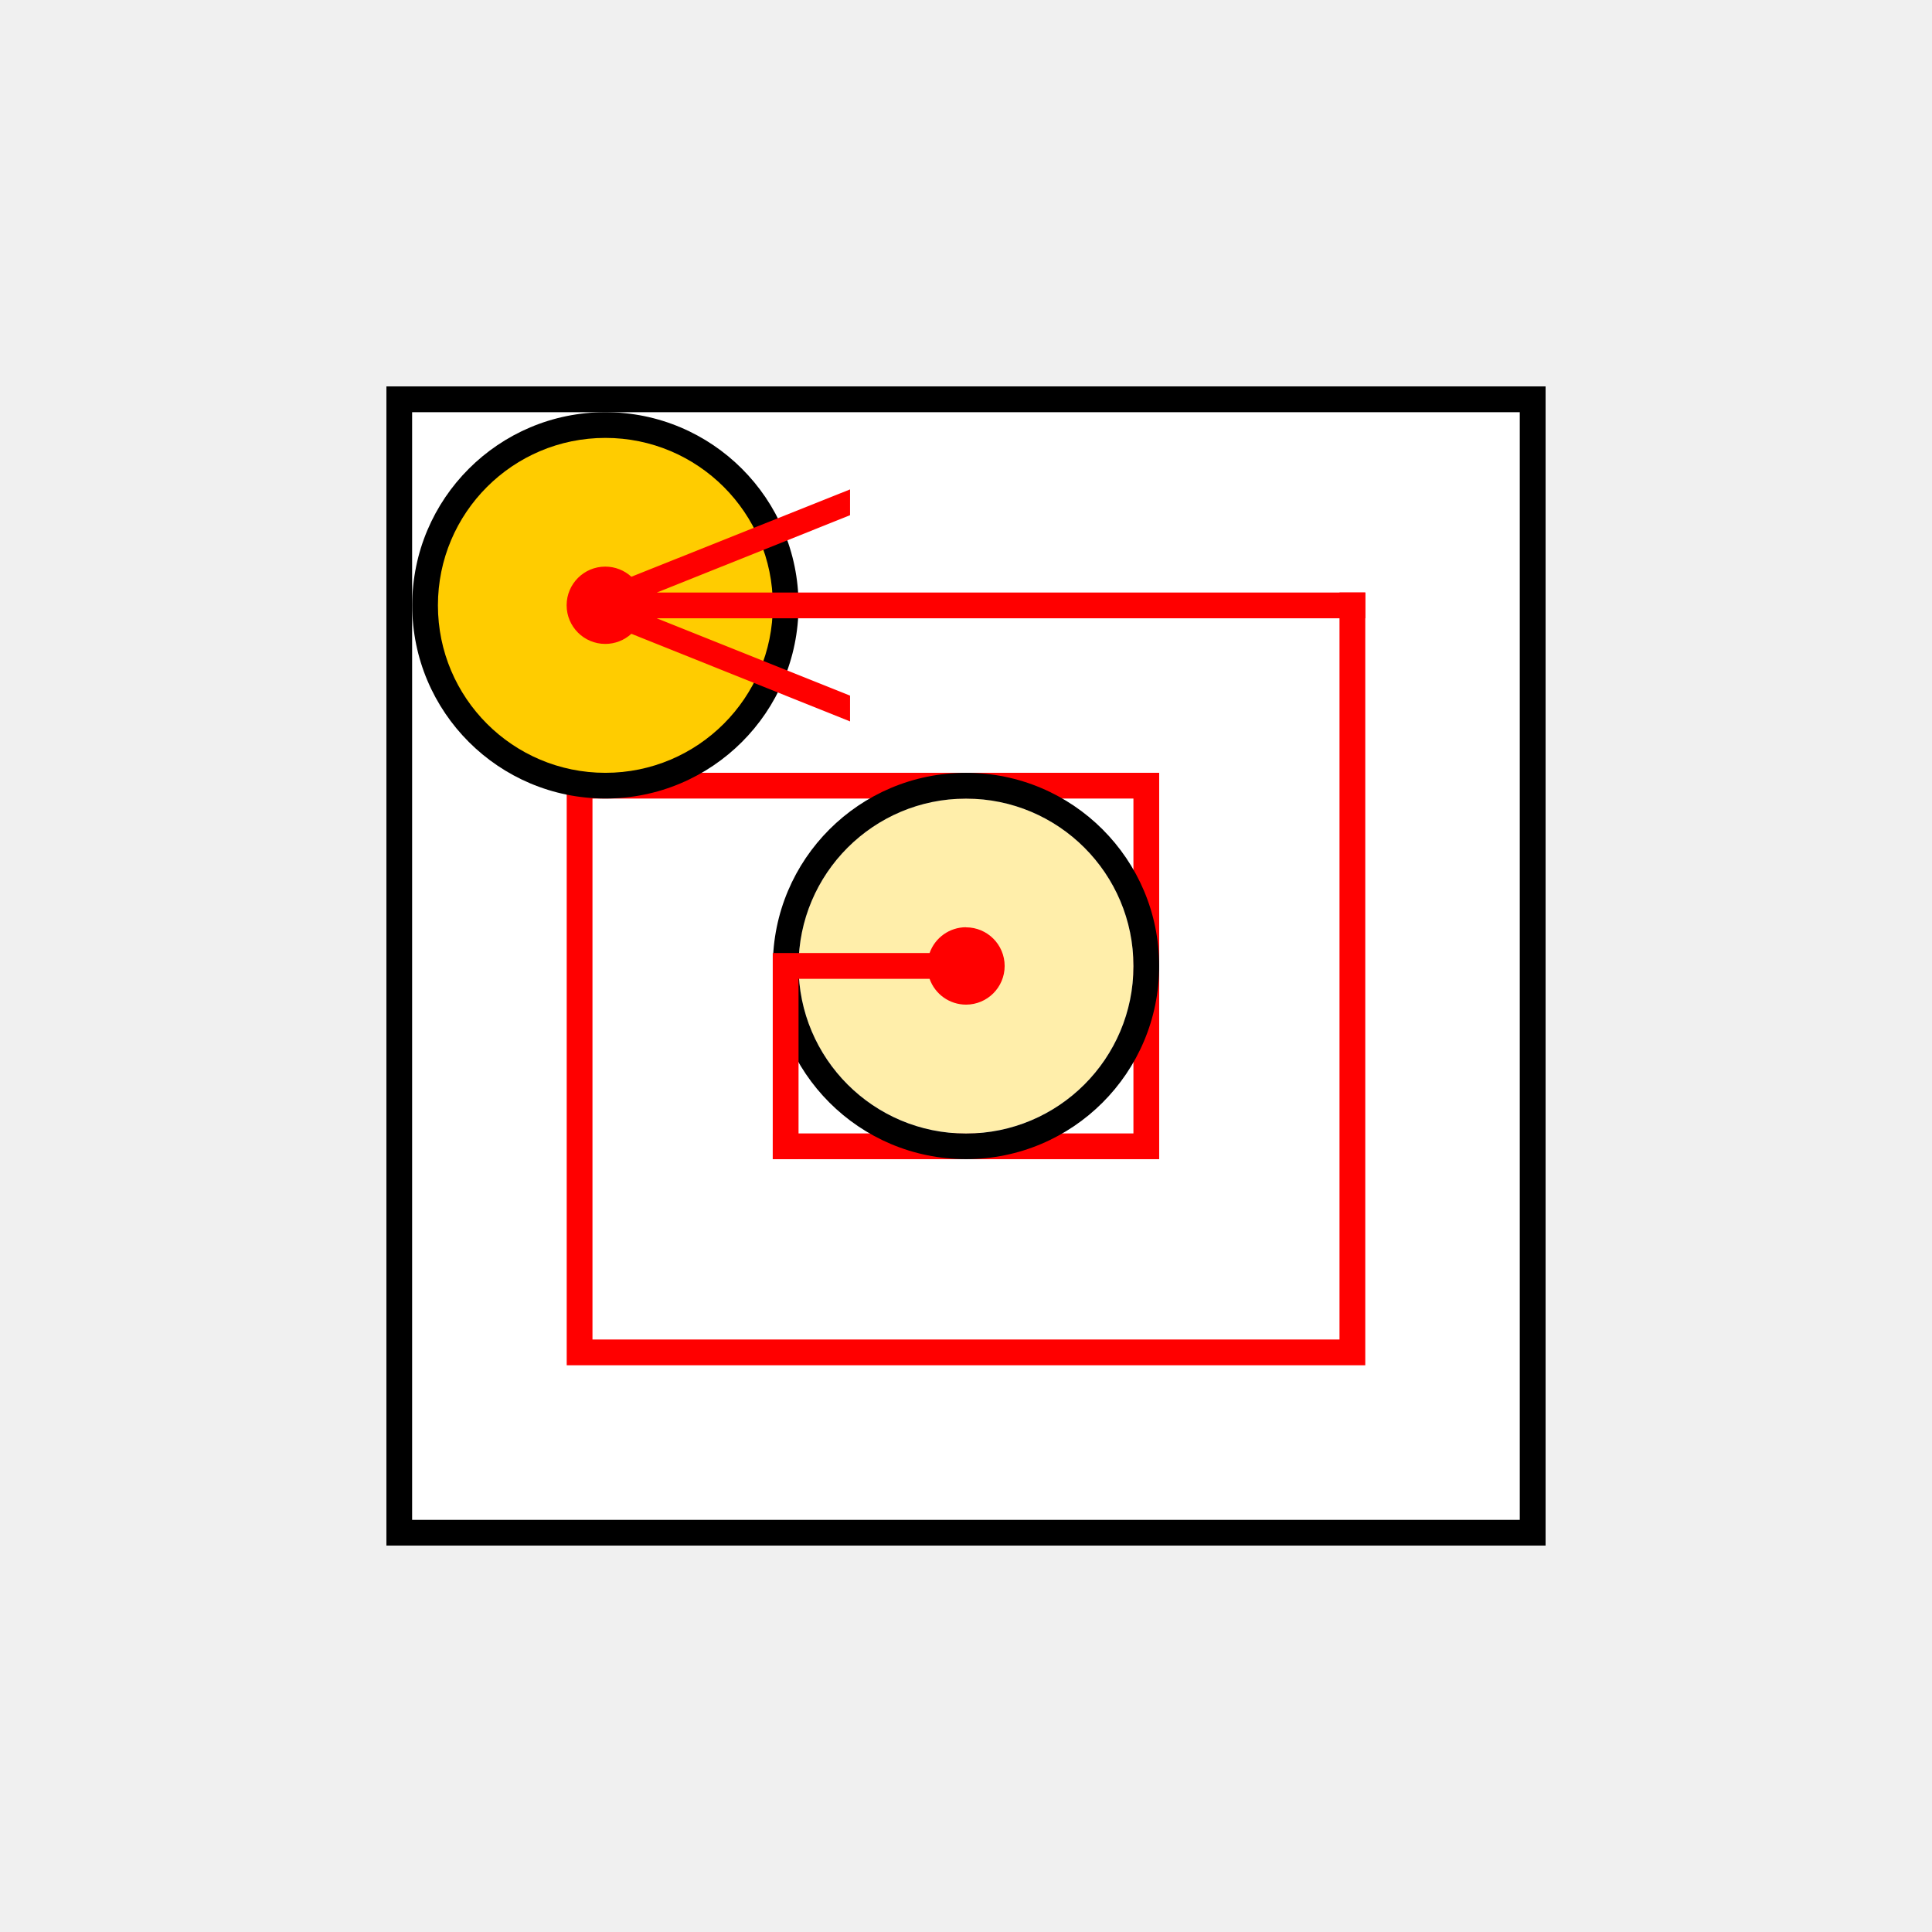
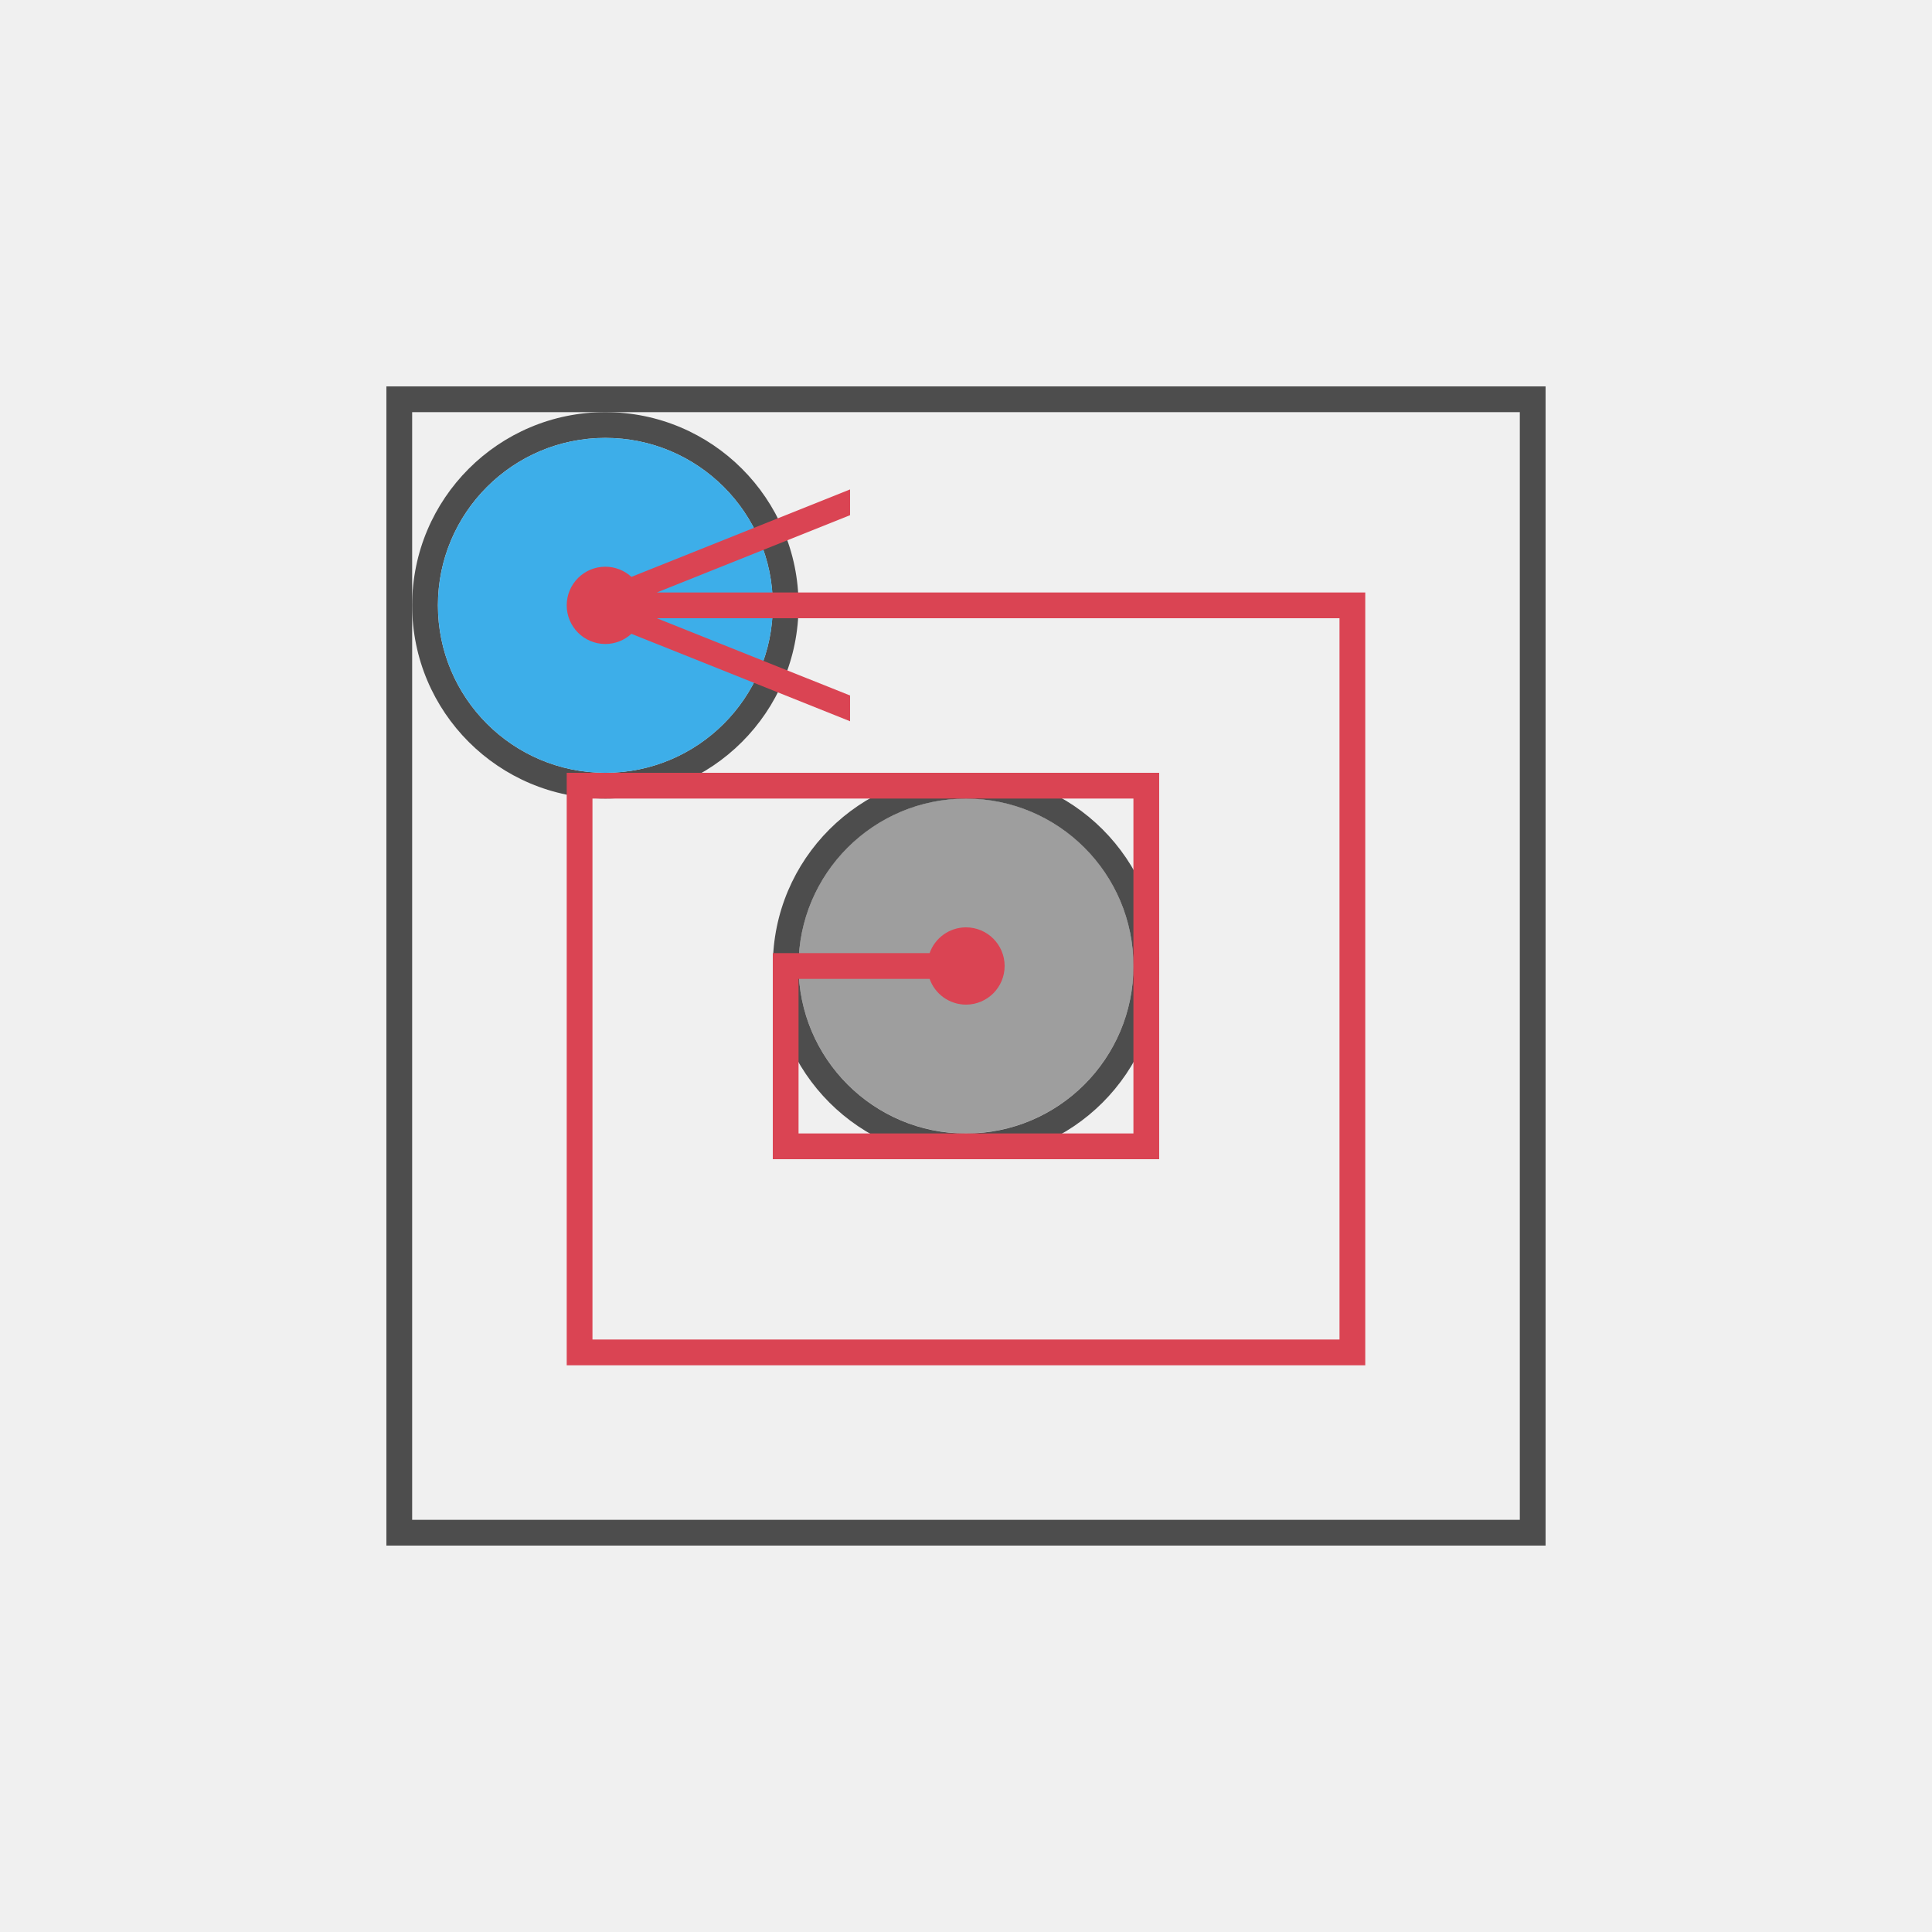
- <svg xmlns="http://www.w3.org/2000/svg" width="75" height="75" viewBox="0 0 19.844 19.844" version="1.1" id="svg8">
+ <svg xmlns="http://www.w3.org/2000/svg" id="svg8" version="1.1" viewBox="0 0 19.844 19.844" height="75" width="75">
  <defs id="defs2" />
-   <g id="layer1" transform="translate(0,-277.1562)">
-     <rect id="rect14" width="11.906" height="11.906" x="-15.875" y="281.125" style="stroke-width:0.262" transform="scale(-1,1)" />
-     <rect id="rect16" width="11.377" height="11.377" x="-15.61" y="281.39" style="fill:#ffffff;stroke-width:0.262" transform="scale(-1,1)" />
-     <path style="fill:#ff0000;fill-opacity:1;stroke:none;stroke-width:14.009;stroke-miterlimit:4;stroke-dasharray:none;stroke-opacity:1" d="M 52 23 L 52 52 L 23 52 L 23 31 L 44 31 L 44 44 L 30 44 L 30 45 L 44 45 L 45 45 L 45 44 L 45 31 L 45 30 L 22 30 L 22 52 L 22 53 L 52 53 L 53 53 L 53 52 L 53 23 L 52 23 z " transform="matrix(0.2645833,0,0,0.2645833,0,277.1562)" id="rect4555" />
-     <circle style="fill:#000000;stroke-width:0.265" id="path22" cx="-6.218" cy="283.374" r="1.984" transform="scale(-1,1)" />
-     <circle style="fill:#ffcc00;stroke-width:0.265" id="path24" cx="-6.218" cy="283.374" r="1.72" transform="scale(-1,1)" />
-     <path style="fill:#ff0000;stroke-width:0.302" d="m 8.731,282.183 v 0.265 l -1.984,0.794 h 7.276 v 0.265 H 6.746 l 1.985,0.794 v 0.265 L 6.485,283.666 a 0.397,0.397 0 0 1 -0.268,0.104 0.397,0.397 0 0 1 -0.397,-0.397 0.397,0.397 0 0 1 0.397,-0.397 0.397,0.397 0 0 1 0.268,0.104 z" id="rect28" />
-     <circle style="fill:#ffeeaa;stroke-width:0.265" id="path20" cx="-9.922" cy="287.078" r="1.72" transform="scale(-1,1)" />
-     <path style="fill:#000000;stroke-width:0.265" d="m 9.922,285.094 a 1.984,1.984 0 0 1 1.984,1.984 1.984,1.984 0 0 1 -1.984,1.984 1.984,1.984 0 0 1 -1.984,-1.984 1.984,1.984 0 0 1 1.984,-1.984 z m 0,0.265 a 1.72,1.72 0 0 0 -1.72,1.72 1.72,1.72 0 0 0 1.72,1.72 1.72,1.72 0 0 0 1.72,-1.72 1.72,1.72 0 0 0 -1.72,-1.72 z" id="path18" />
-     <path style="fill:#ff0000;fill-opacity:1;stroke:none;stroke-width:4.233;stroke-miterlimit:4;stroke-dasharray:none;stroke-opacity:1" d="m 9.922,286.681 a 0.397,0.397 0 0 1 0.397,0.397 0.397,0.397 0 0 1 -0.397,0.397 0.397,0.397 0 0 1 -0.374,-0.265 H 8.202 v 1.852 H 7.937 v -2.117 h 1.611 a 0.397,0.397 0 0 1 0.374,-0.265 z" id="path4529" />
+   <g transform="translate(0,-277.1562)" id="layer1">
+     <path transform="matrix(0.2645833,0,0,0.2645833,0,277.1562)" d="M 15 15 L 15 60 L 60 60 L 60 15 L 15 15 z M 16 16 L 59 16 L 59 59 L 16 59 L 16 16 z " style="stroke-width:0.989;fill:#4d4d4d;fill-opacity:1" id="rect14" />
+     <path transform="matrix(0.2645833,0,0,0.2645833,0,277.1562)" d="M 23.5 16 A 7.5 7.5 0 0 0 16 23.5 A 7.5 7.5 0 0 0 23.5 31 A 7.5 7.5 0 0 0 31 23.5 A 7.5 7.5 0 0 0 23.5 16 z M 23.5 17 A 6.5 6.5 0 0 1 30 23.5 A 6.5 6.5 0 0 1 23.5 30 A 6.5 6.5 0 0 1 17 23.5 A 6.5 6.5 0 0 1 23.5 17 z " style="fill:#4d4d4d;stroke-width:1;fill-opacity:1" id="path22" />
+     <circle transform="scale(-1,1)" r="1.72" cy="287.078" cx="-9.922" id="path20" style="fill:#4d4d4d;stroke-width:0.265;fill-opacity:0.5" />
+     <circle style="fill:#3daee9;fill-opacity:1;stroke-width:0.265" id="path20-7" cx="-6.218" cy="283.374" r="1.72" transform="scale(-1,1)" />
+     <path id="path22-1" style="fill:#4d4d4d;fill-opacity:1;stroke-width:0.265" d="m 9.922,285.094 a 1.984,1.984 0 0 0 -1.984,1.984 1.984,1.984 0 0 0 1.984,1.984 1.984,1.984 0 0 0 1.984,-1.984 1.984,1.984 0 0 0 -1.984,-1.984 z m 0,0.265 a 1.72,1.72 0 0 1 1.72,1.72 1.72,1.72 0 0 1 -1.72,1.72 1.72,1.72 0 0 1 -1.72,-1.72 1.72,1.72 0 0 1 1.72,-1.72 z" />
+     <path transform="matrix(0.2645833,0,0,0.2645833,0,277.1562)" d="M 33 19 L 24.512 22.395 A 1.5 1.5 0 0 0 23.5 22 A 1.5 1.5 0 0 0 22 23.5 A 1.5 1.5 0 0 0 23.5 25 A 1.5 1.5 0 0 0 24.512 24.605 L 33 28 L 33 27 L 25.498 24 L 52 24 L 52 52 L 23 52 L 23 31 L 44 31 L 44 44 L 31 44 L 31 38 L 36.088 38 A 1.5 1.5 0 0 0 37.5 39 A 1.5 1.5 0 0 0 39 37.5 A 1.5 1.5 0 0 0 37.5 36 A 1.5 1.5 0 0 0 36.088 37 L 30 37 L 30 44 L 30 45 L 31 45 L 44 45 L 45 45 L 45 44 L 45 31 L 45 30 L 22 30 L 22 52 L 22 53 L 52 53 L 53 53 L 53 52 L 53 24 L 53 23 L 52 23 L 25.5 23 L 33 20 L 33 19 z " style="fill:#da4453;fill-opacity:1;stroke:none;stroke-width:14.009;stroke-miterlimit:4;stroke-dasharray:none;stroke-opacity:1" id="rect4555" />
  </g>
</svg>
